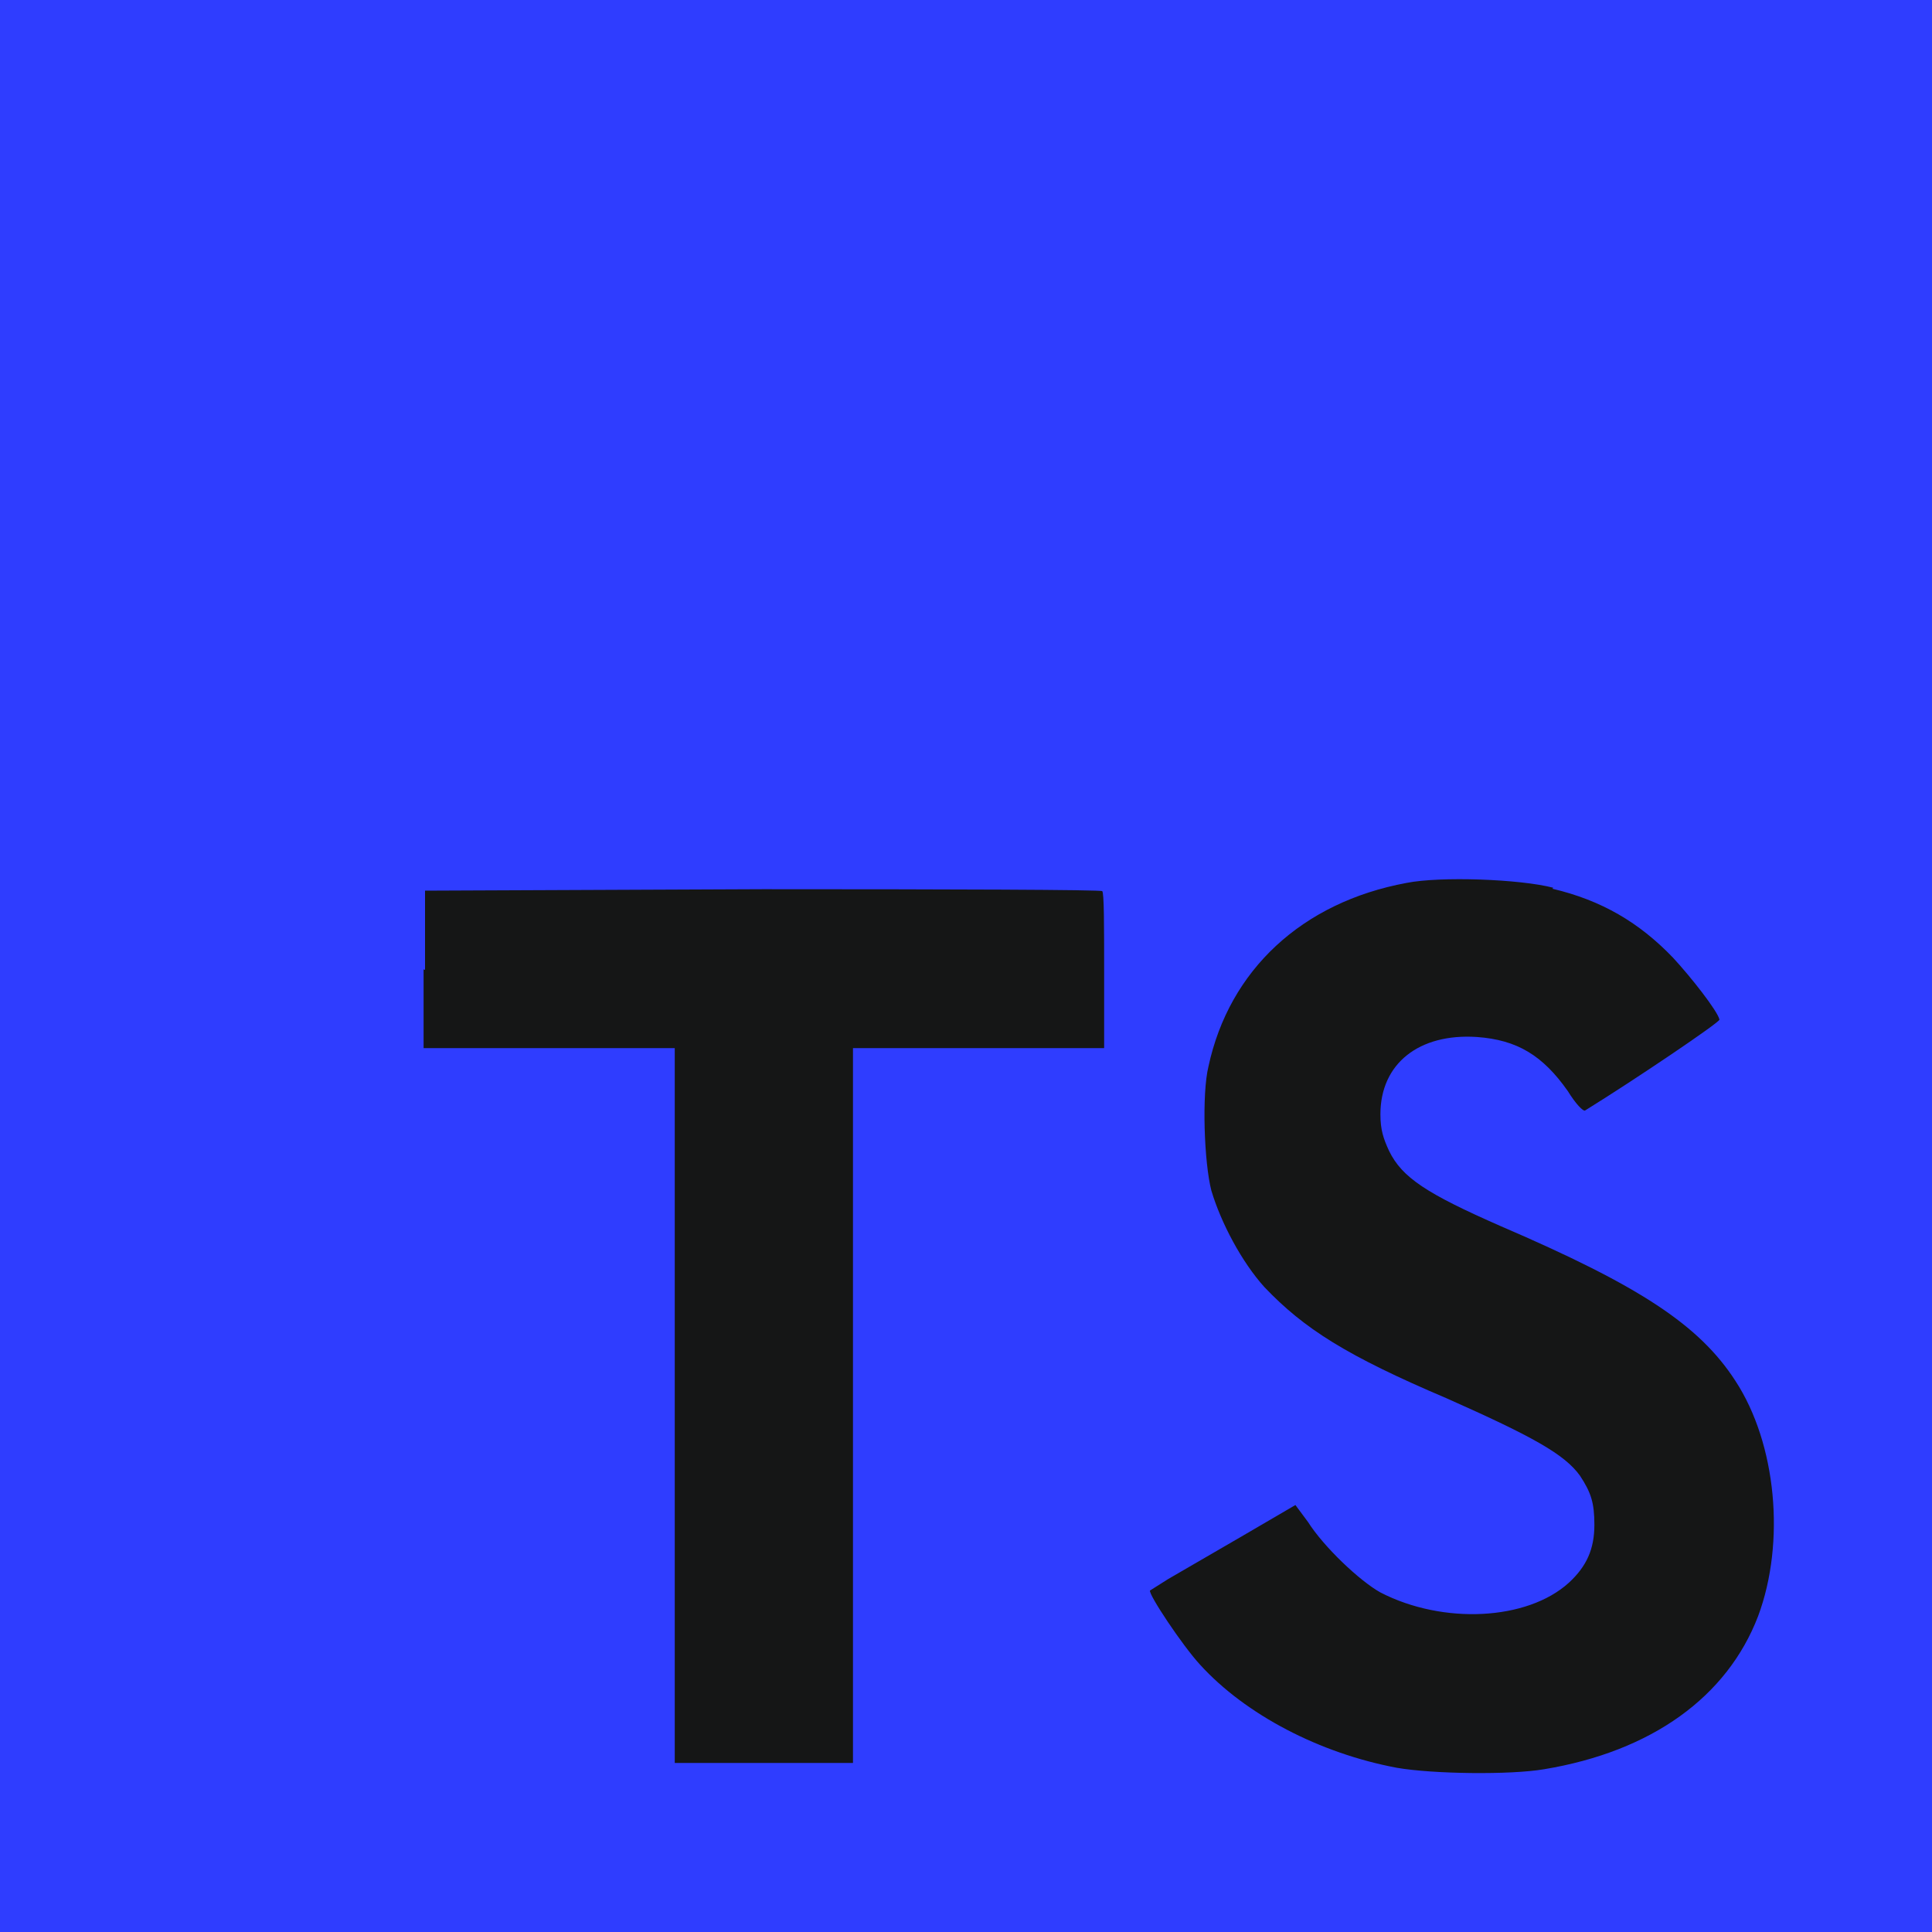
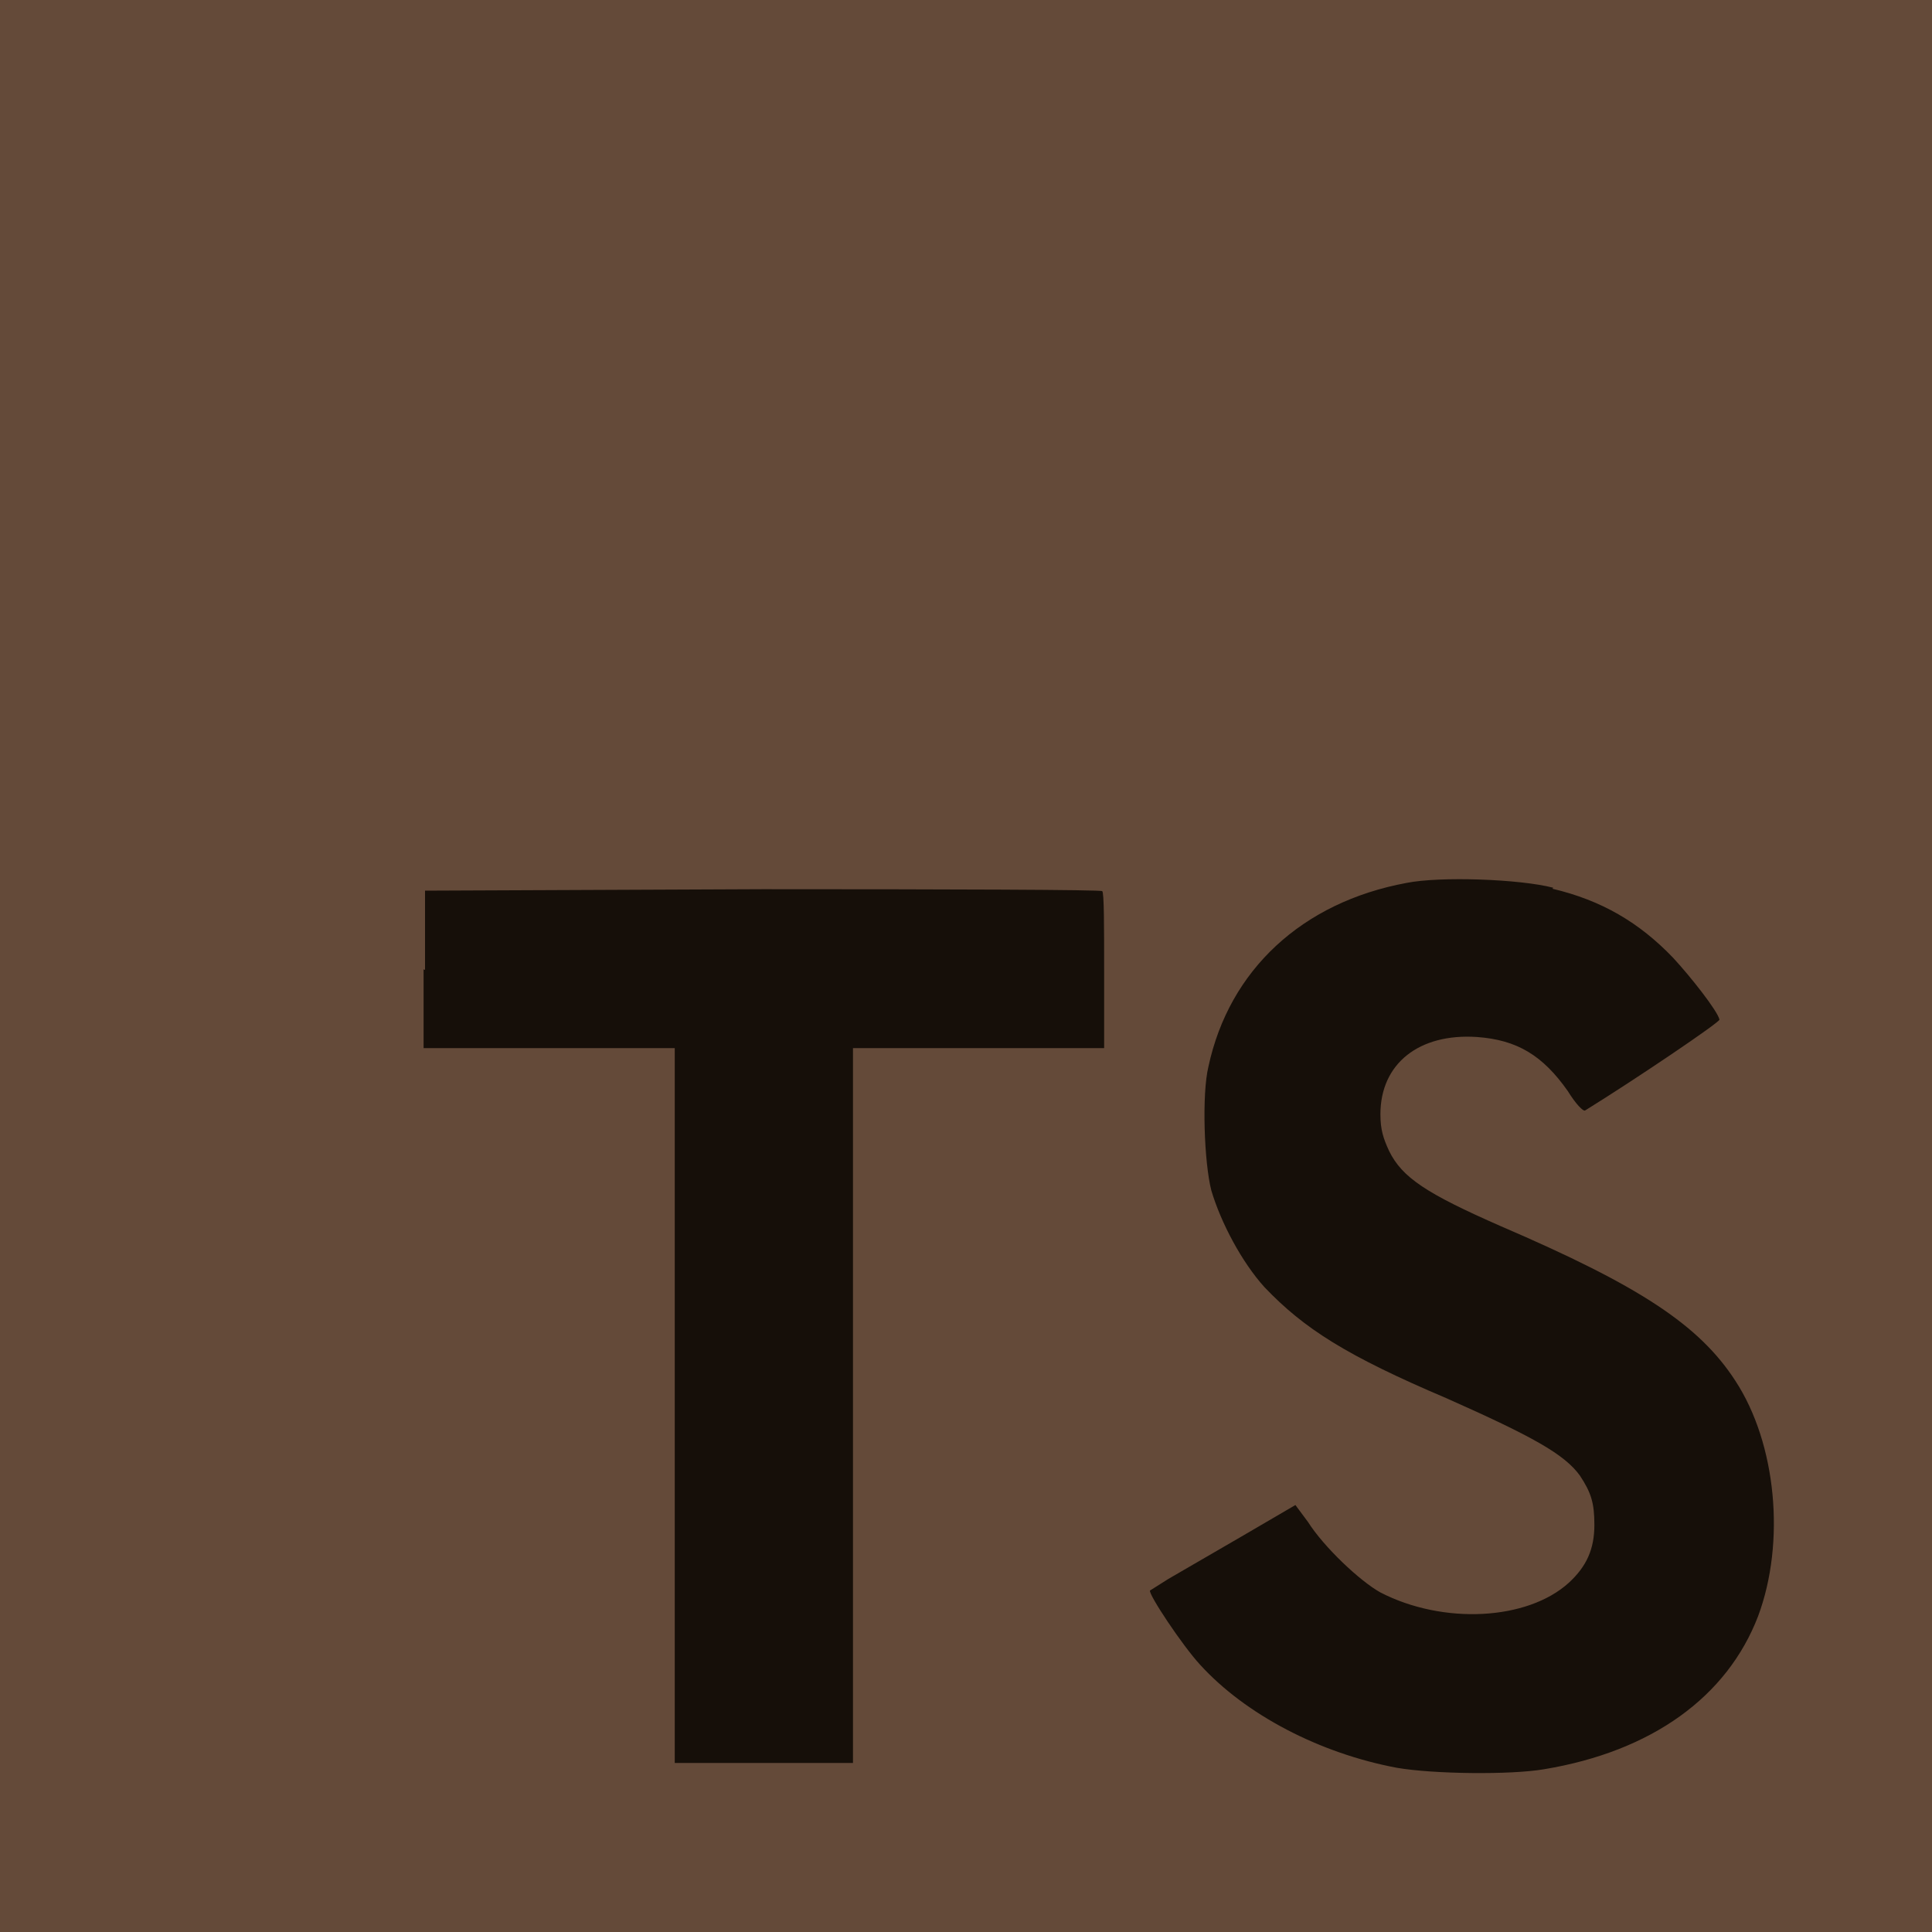
<svg xmlns="http://www.w3.org/2000/svg" id="Layer_1" viewBox="0 0 400 400" width="2500" height="2500">
-   <style>.st0{fill:#2f3dff}.st1{fill:#151616}</style>
+   <style>.st0{fill:#644a39}.st1{fill:#160f09}</style>
  <path class="st0" d="M0 200V0h400v400H0" />
  <path class="st1" d="M87.7 200.7V217h52v148h36.9V217h52v-16c0-9 0-16.3-.4-16.5 0-.3-31.7-.4-70.2-.4l-70 .3v16.4l-.3-.1zM321.4 184c10.2 2.4 18 7 25 14.3 3.7 4 9.2 11 9.6 12.8 0 .6-17.3 12.3-27.8 18.8-.4.3-2-1.4-3.6-4-5.2-7.4-10.5-10.6-18.8-11.2-12-.8-20 5.5-20 16 0 3.2.6 5 1.8 7.6 2.7 5.5 7.7 8.8 23.2 15.6 28.6 12.3 41 20.4 48.5 32 8.5 13 10.4 33.4 4.7 48.7-6.4 16.7-22 28-44.3 31.7-7 1.2-23 1-30.5-.3-16-3-31.3-11-40.7-21.3-3.7-4-10.8-14.7-10.4-15.4l3.8-2.4 15-8.7 11.3-6.6 2.6 3.5c3.3 5.2 10.7 12.2 15 14.6 13 6.7 30.4 5.8 39-2 3.7-3.4 5.3-7 5.3-12 0-4.6-.7-6.7-3-10.2-3.2-4.4-9.6-8-27.6-16-20.7-8.8-29.5-14.4-37.7-23-4.7-5.2-9-13.3-11-20-1.5-5.8-2-20-.6-25.7 4.3-20 19.4-34 41-38 7-1.4 23.5-.8 30.4 1l-.2.2z" />
</svg>
